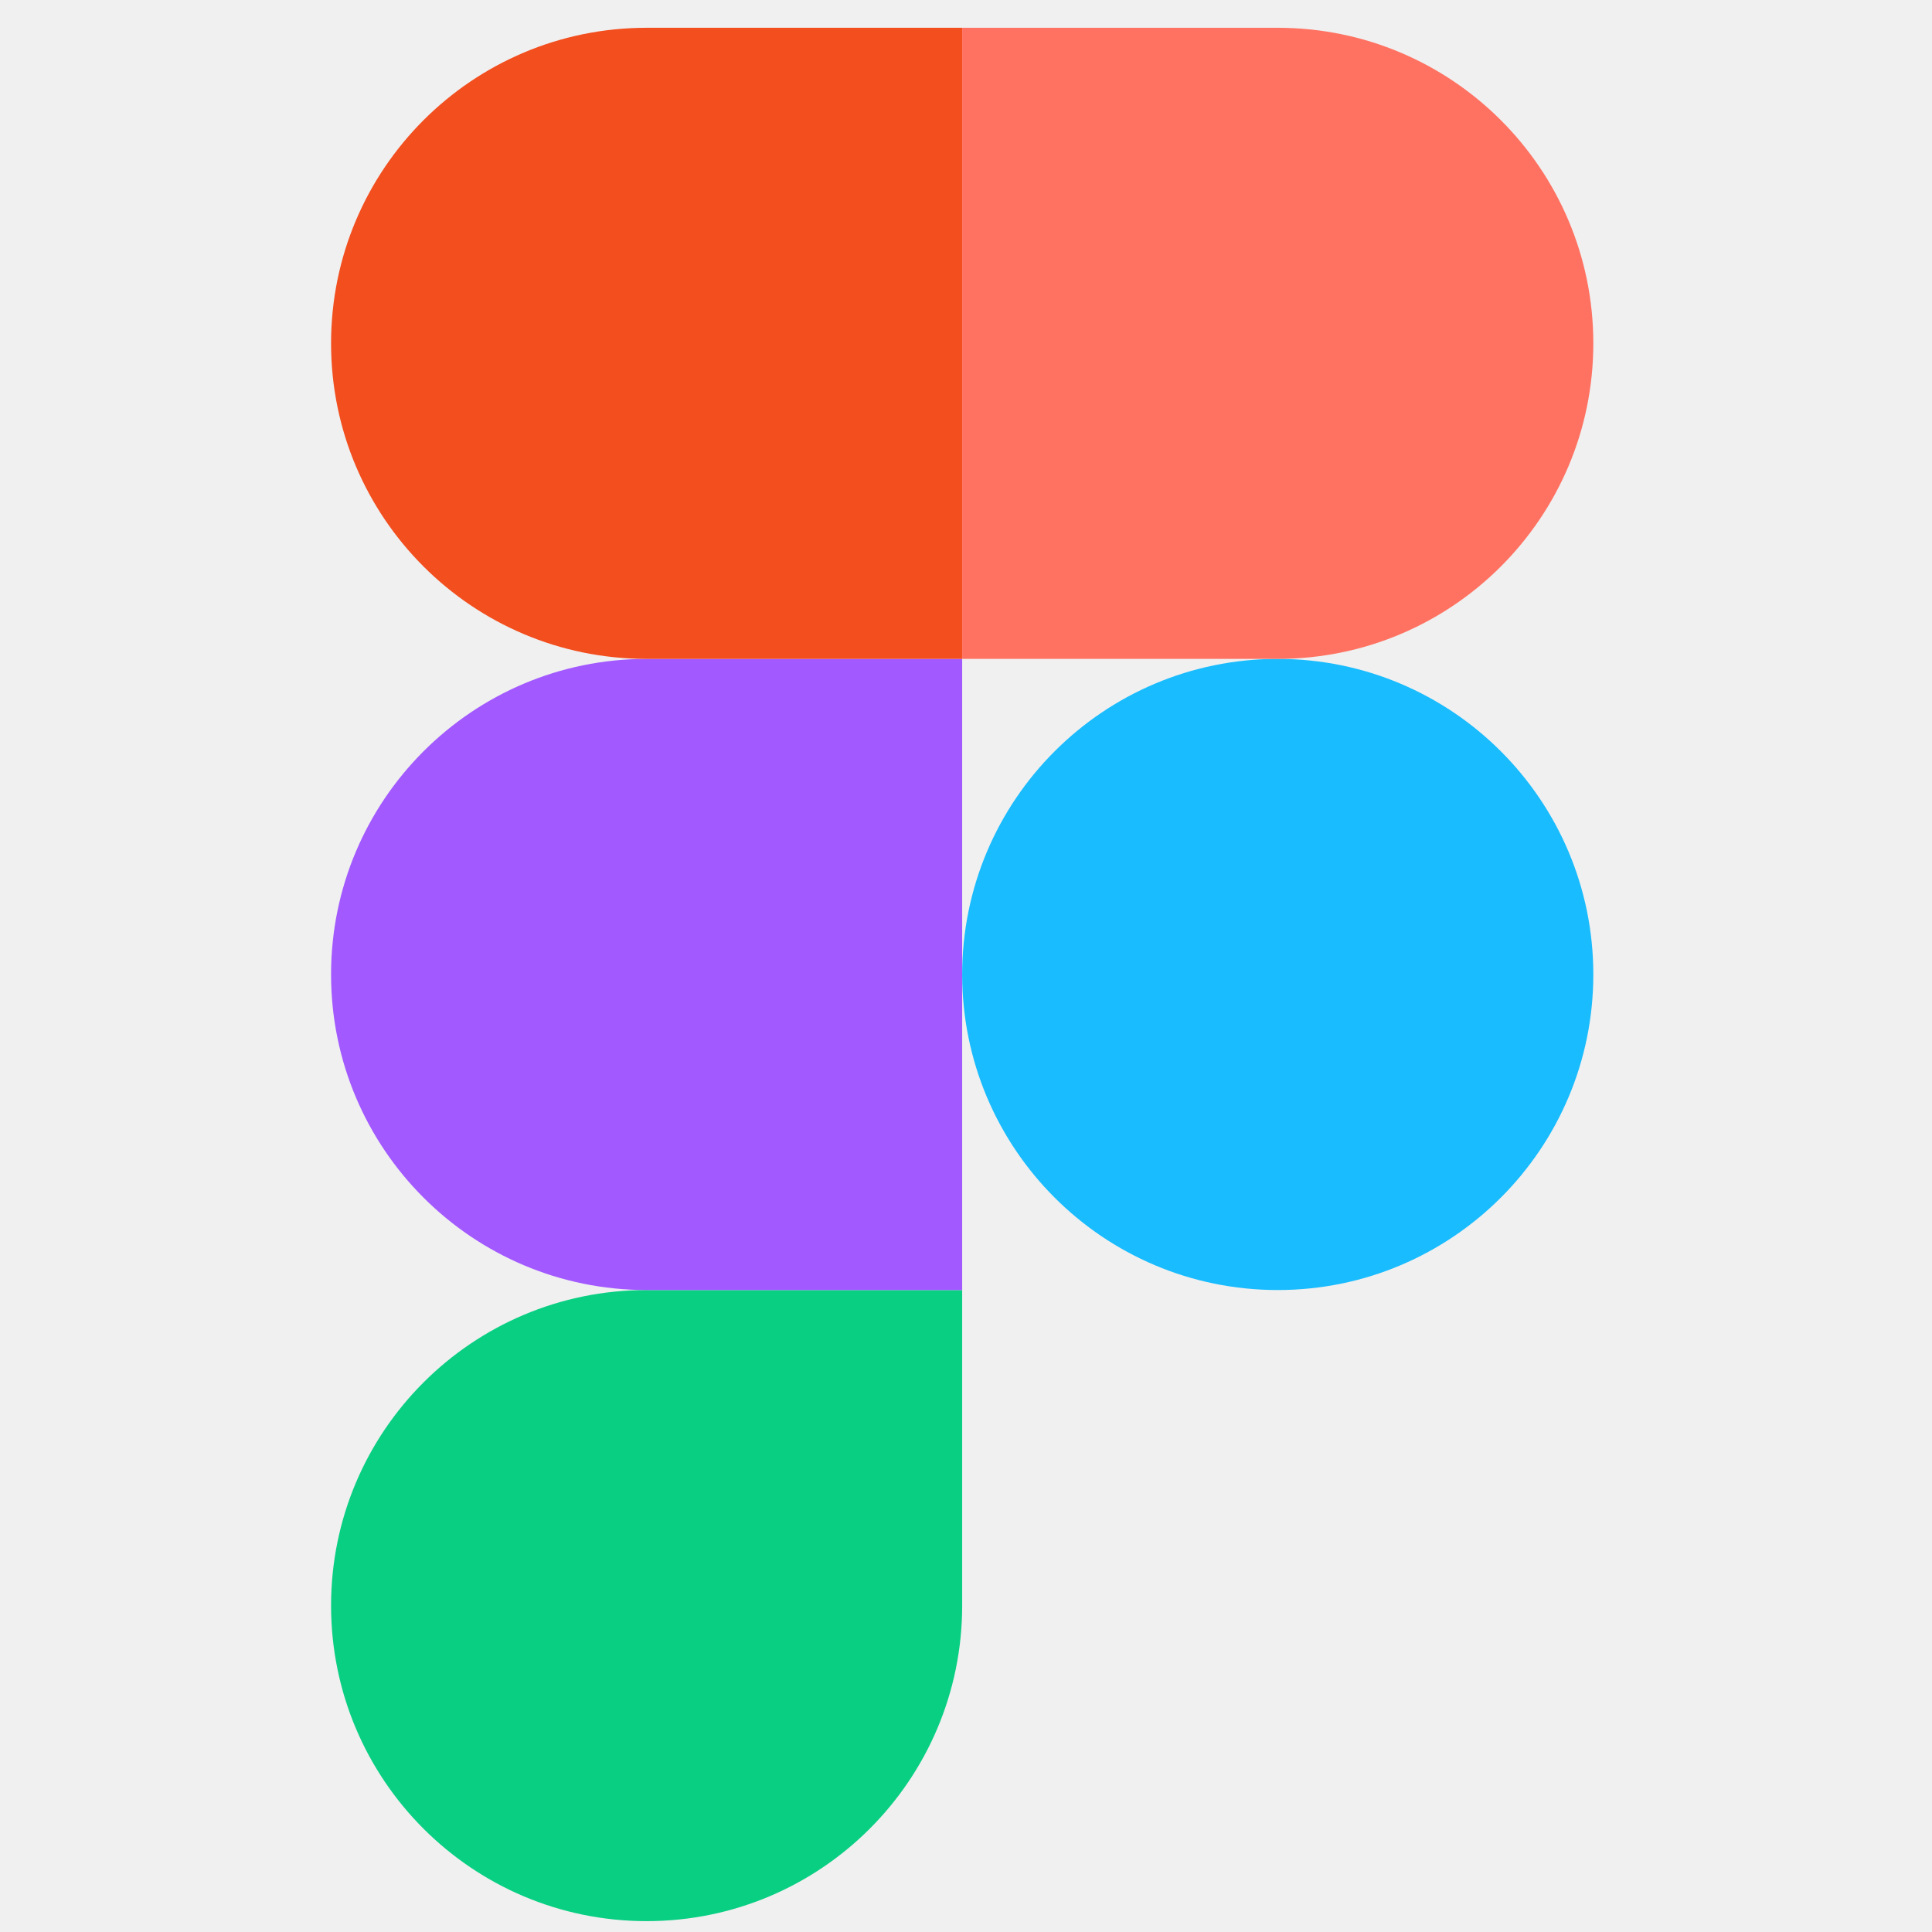
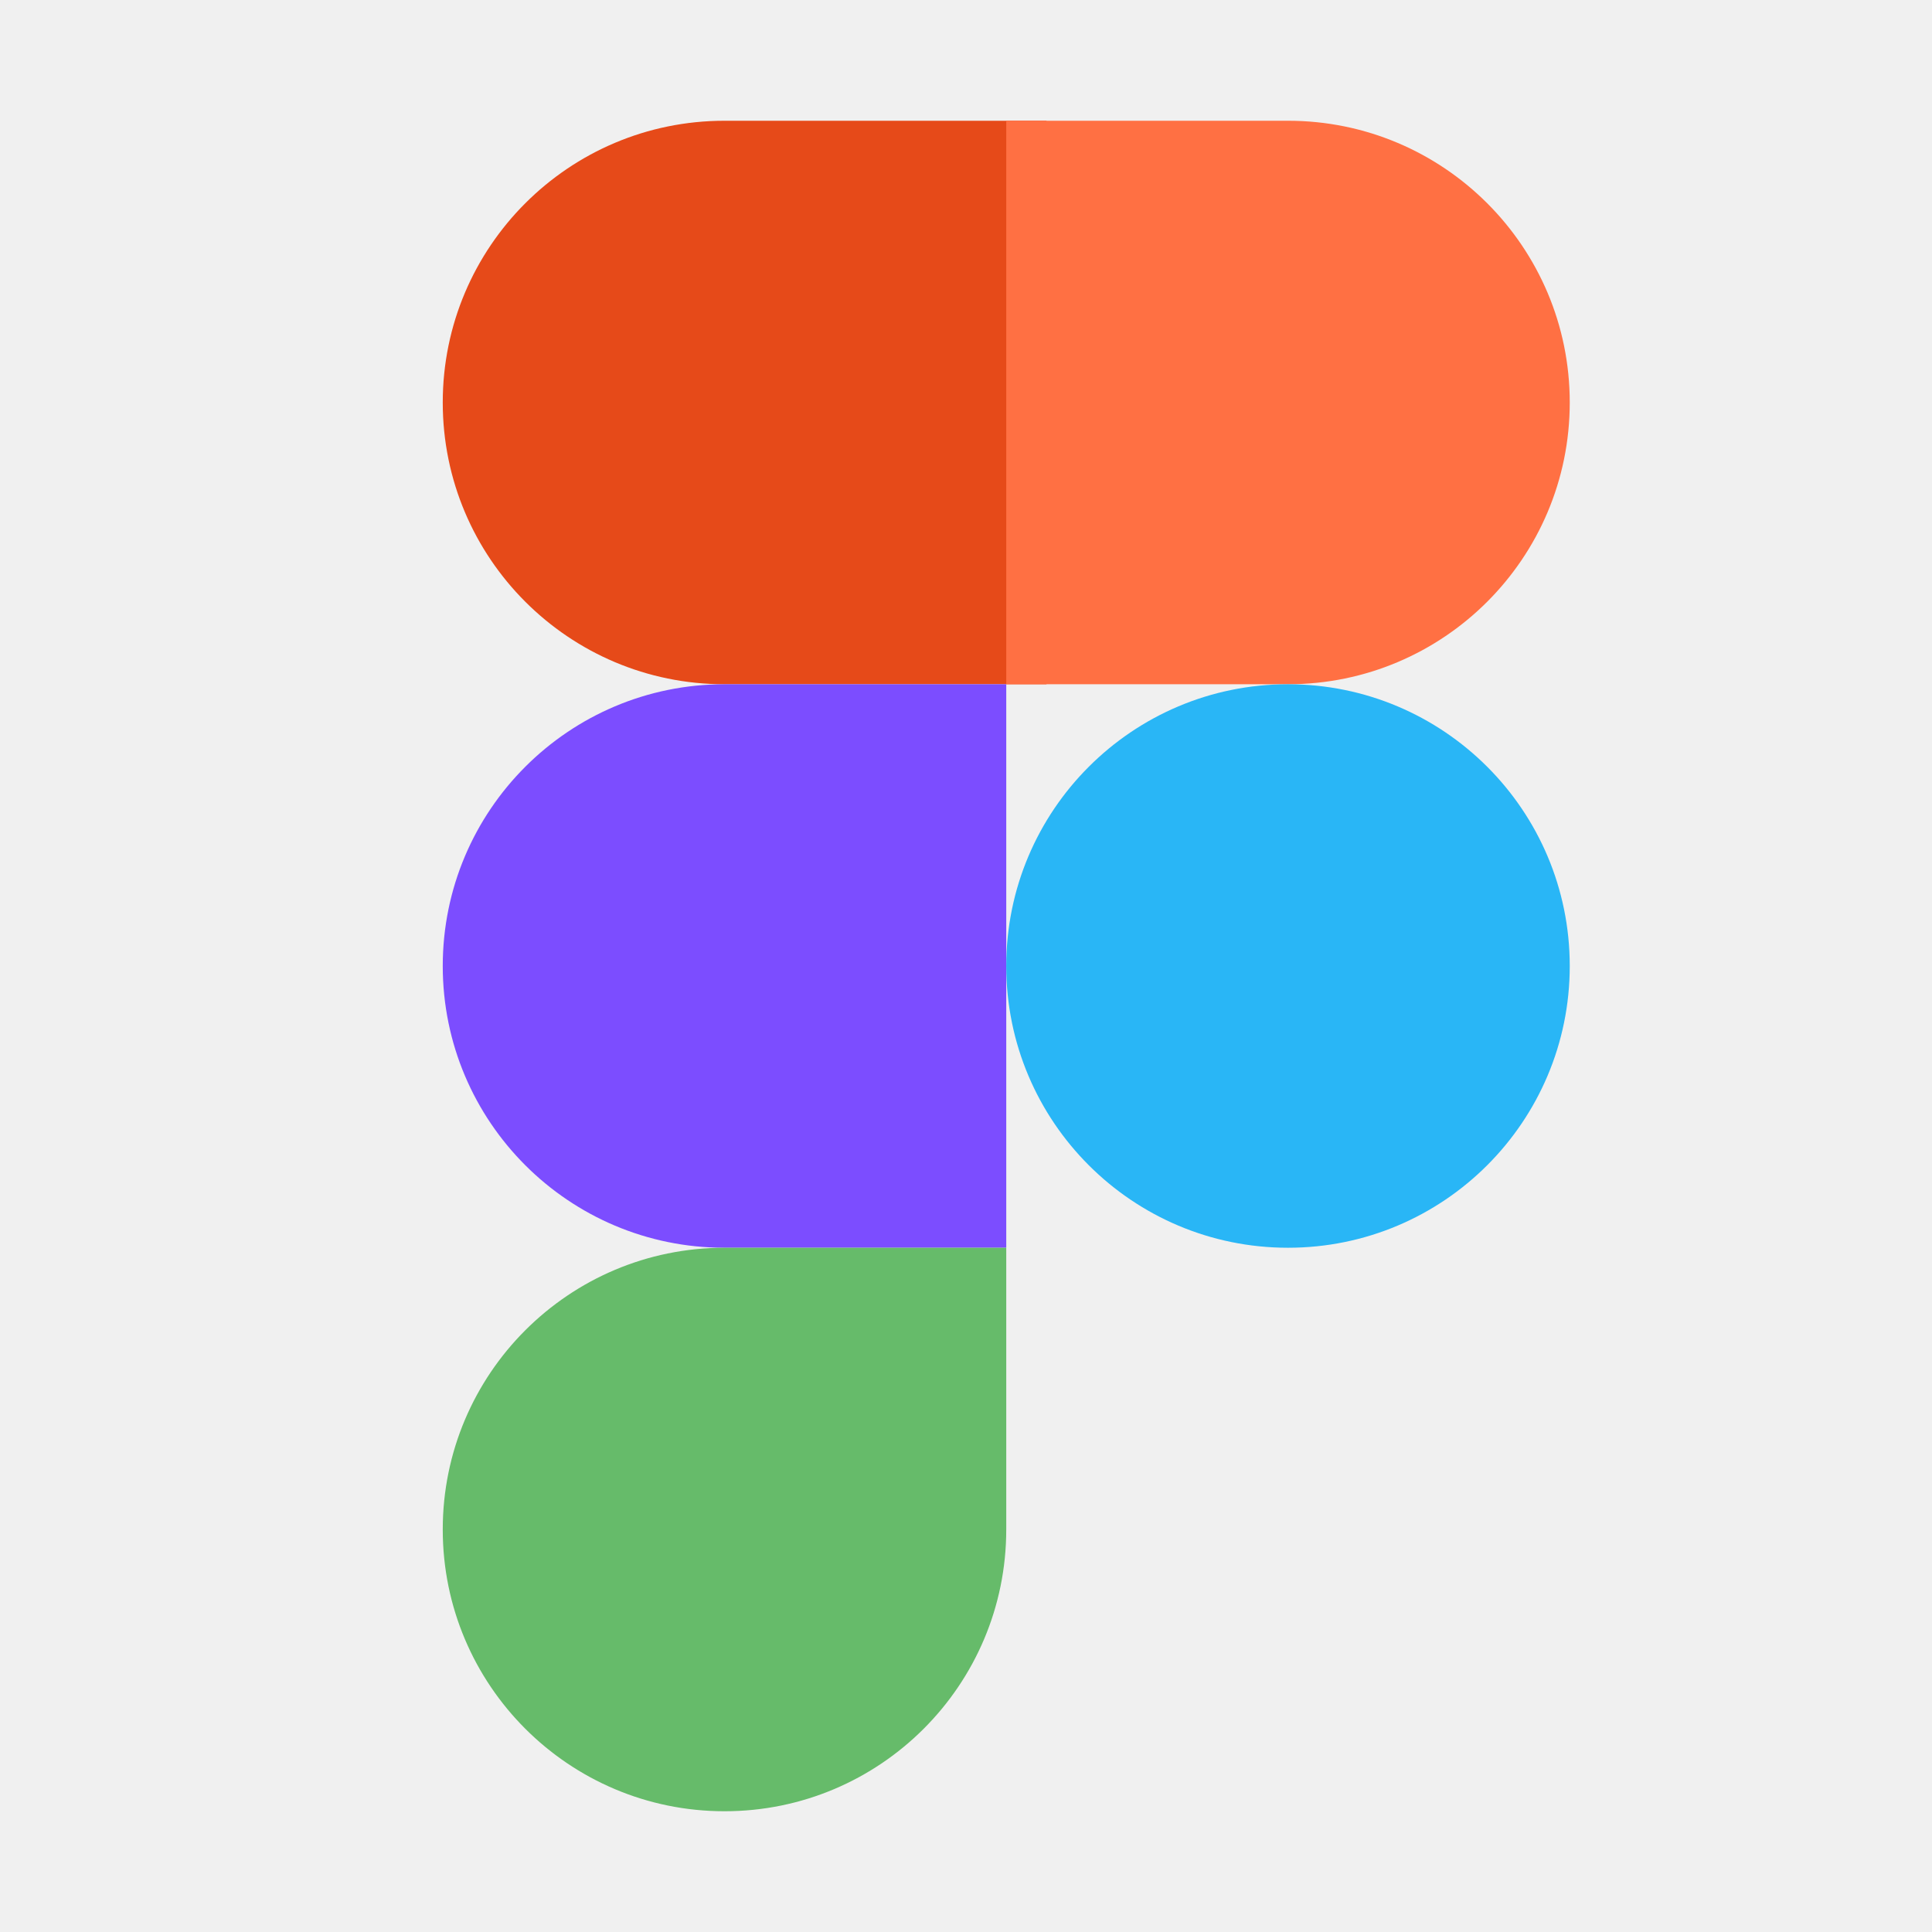
- <svg xmlns="http://www.w3.org/2000/svg" width="50" height="50" viewBox="0 0 50 50" fill="none">
-   <g clip-path="url(#clip0_284_62)">
-     <path d="M33.068 33.386C37.578 33.386 41.235 29.729 41.235 25.219C41.235 20.709 37.578 17.052 33.068 17.052C28.558 17.052 24.901 20.709 24.901 25.219C24.901 29.729 28.558 33.386 33.068 33.386Z" fill="#19BCFE" />
-     <path fill-rule="evenodd" clip-rule="evenodd" d="M16.735 49.719C21.245 49.719 24.901 46.062 24.901 41.552C24.901 40.321 24.901 37.599 24.901 33.386C21.233 33.386 18.51 33.386 16.735 33.386C12.225 33.386 8.568 37.042 8.568 41.552C8.568 46.062 12.225 49.719 16.735 49.719Z" fill="#09CF83" />
-     <path fill-rule="evenodd" clip-rule="evenodd" d="M16.735 33.386C18.238 33.386 20.96 33.386 24.901 33.386V17.052C20.96 17.052 18.238 17.052 16.735 17.052C12.225 17.052 8.568 20.709 8.568 25.219C8.568 29.729 12.225 33.386 16.735 33.386Z" fill="#A259FF" />
-     <path fill-rule="evenodd" clip-rule="evenodd" d="M16.735 17.052C18.238 17.052 20.96 17.052 24.901 17.052V0.719C20.96 0.719 18.238 0.719 16.735 0.719C12.225 0.719 8.568 4.375 8.568 8.886C8.568 13.396 12.225 17.052 16.735 17.052Z" fill="#F24E1E" />
-     <path fill-rule="evenodd" clip-rule="evenodd" d="M33.068 17.052H24.901V0.719H33.068C37.578 0.719 41.235 4.375 41.235 8.886C41.235 13.396 37.578 17.052 33.068 17.052Z" fill="#FF7262" />
-   </g>
-   <defs>
-     <clipPath id="clip0_284_62">
-       <rect width="49" height="49" fill="white" transform="translate(0.401489 0.718872)" />
-     </clipPath>
-   </defs>
+ <svg xmlns="http://www.w3.org/2000/svg" viewBox="0 0 48 48" width="48px" height="48px">
+   <path fill="#e64a19" d="M26,17h-8c-3.866,0-7-3.134-7-7v0c0-3.866,3.134-7,7-7h8V17z" />
+   <path fill="#7c4dff" d="M25,31h-7c-3.866,0-7-3.134-7-7v0c0-3.866,3.134-7,7-7h7V31z" />
+   <path fill="#66bb6a" d="M18,45L18,45c-3.866,0-7-3.134-7-7v0c0-3.866,3.134-7,7-7h7v7C25,41.866,21.866,45,18,45z" />
+   <path fill="#ff7043" d="M32,17h-7V3h7c3.866,0,7,3.134,7,7v0C39,13.866,35.866,17,32,17z" />
+   <circle cx="32" cy="24" r="7" fill="#29b6f6" />
</svg>
